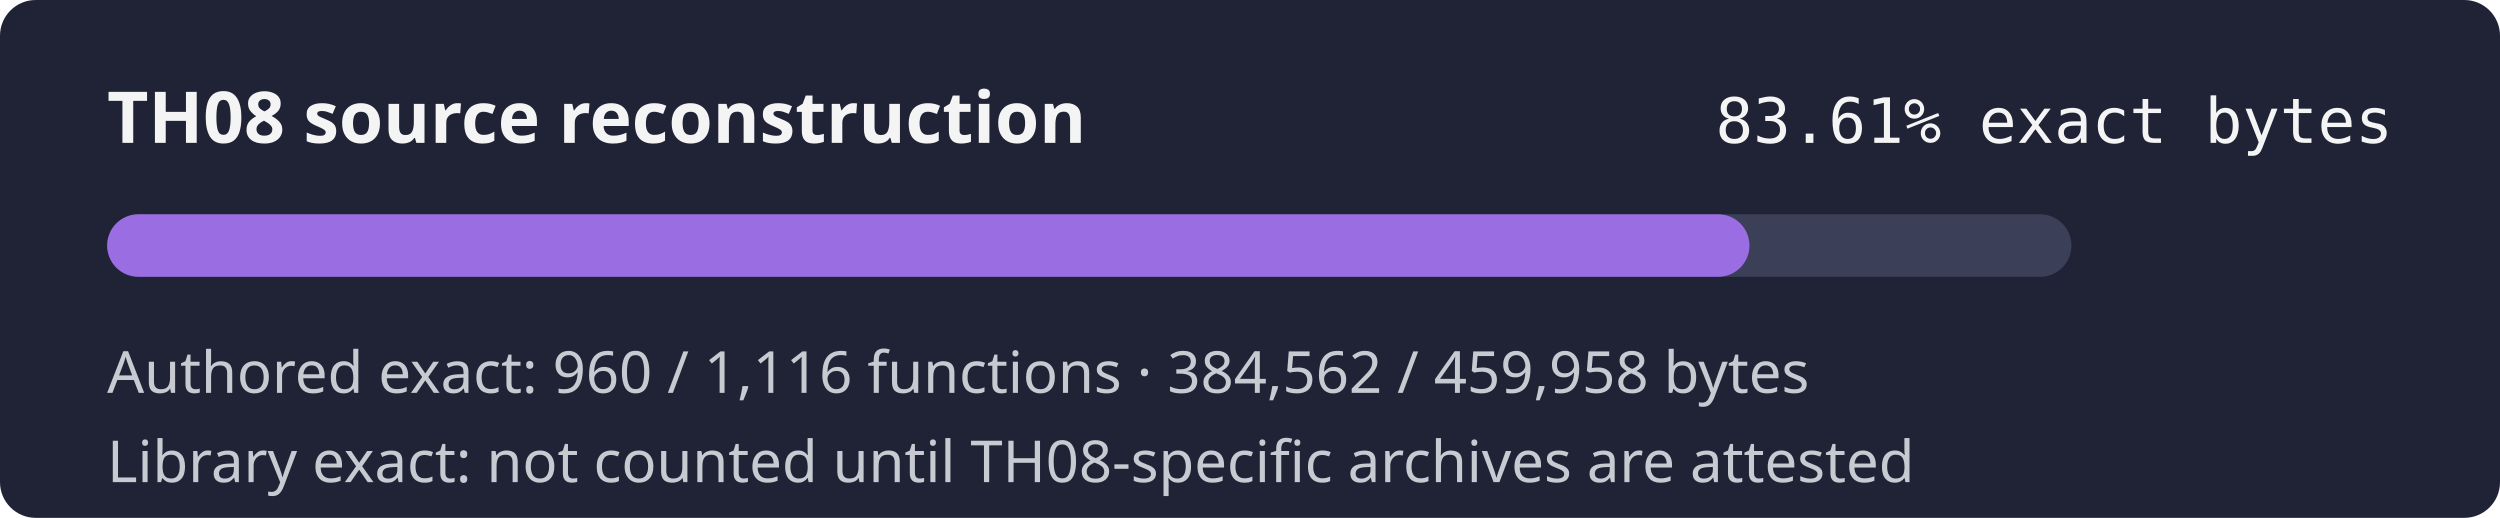
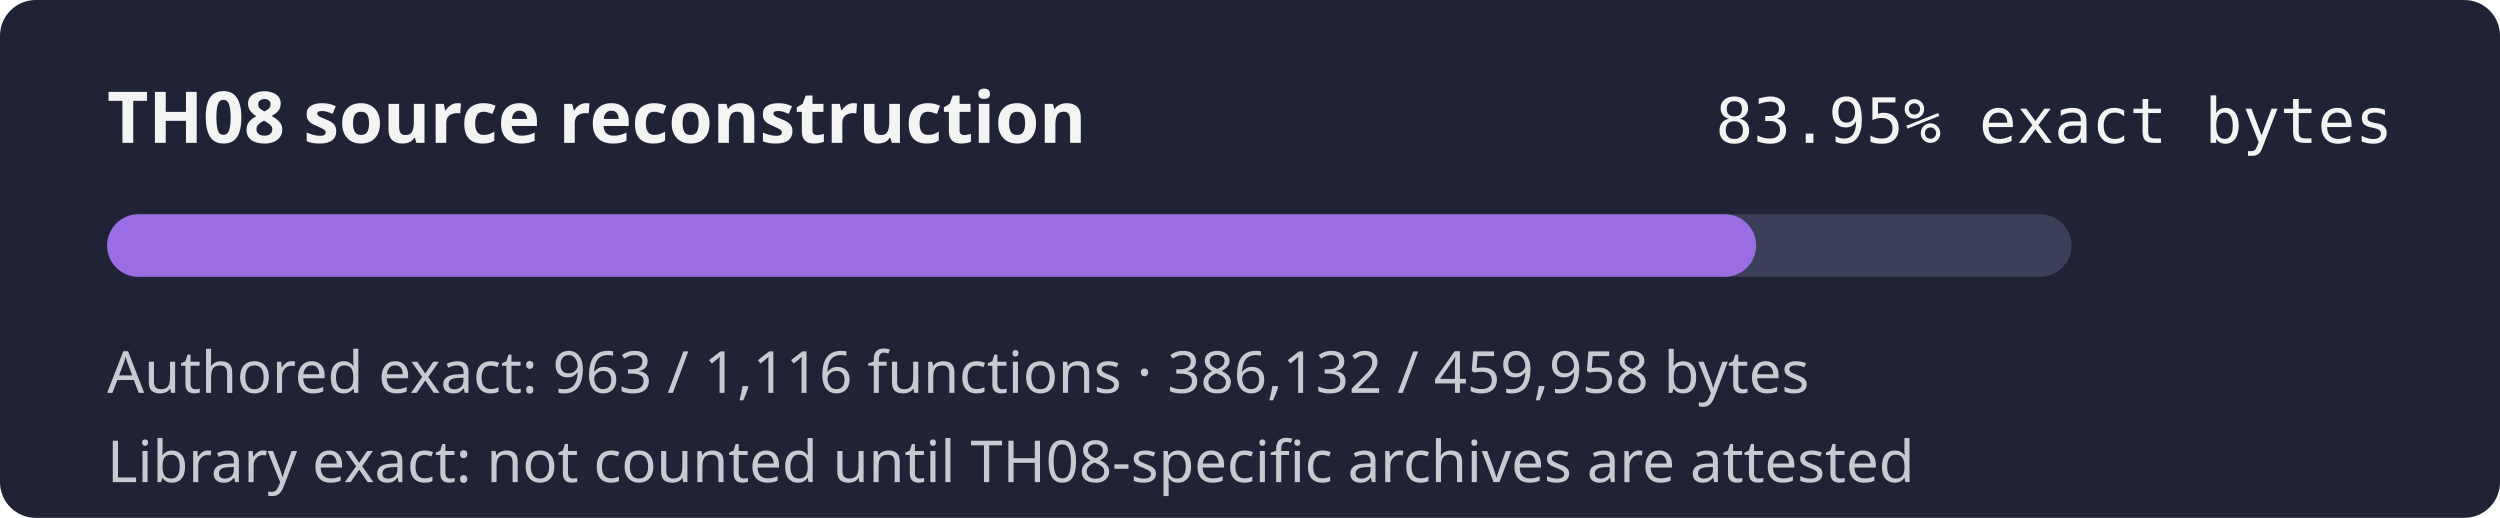
- <svg xmlns="http://www.w3.org/2000/svg" width="560" height="116" role="img" aria-label="TH08 reconstruction progress 83.61% exact authored bytes">
+ <svg xmlns="http://www.w3.org/2000/svg" width="560" height="116" role="img" aria-label="TH08 reconstruction progress 83.95% exact authored bytes">
  <rect width="560" height="116" rx="8" fill="#1f2335" />
  <text x="24" y="32" fill="#f4f4f5" font-family="sans-serif" font-size="16" font-weight="600">TH08 source reconstruction</text>
-   <text x="536" y="32" fill="#f4f4f5" text-anchor="end" font-family="monospace" font-size="14">83.61% exact bytes</text>
+   <text x="536" y="32" fill="#f4f4f5" text-anchor="end" font-family="monospace" font-size="14">83.95% exact bytes</text>
  <rect x="24" y="48" width="440" height="14" rx="7" fill="#3b4058" />
-   <rect x="24" y="48" width="367.88" height="14" rx="7" fill="#9b6de3" />
-   <text x="24" y="88" fill="#c8cad2" font-family="sans-serif" font-size="13">Authored exact: 960 / 1,116 functions · 384,562 / 459,958 bytes</text>
+   <rect x="24" y="48" width="369.38" height="14" rx="7" fill="#9b6de3" />
+   <text x="24" y="88" fill="#c8cad2" font-family="sans-serif" font-size="13">Authored exact: 963 / 1,116 functions · 386,132 / 459,958 bytes</text>
  <text x="24" y="108" fill="#c8cad2" font-family="sans-serif" font-size="13">Library exact: not counted until TH08-specific archives are attested</text>
</svg>
